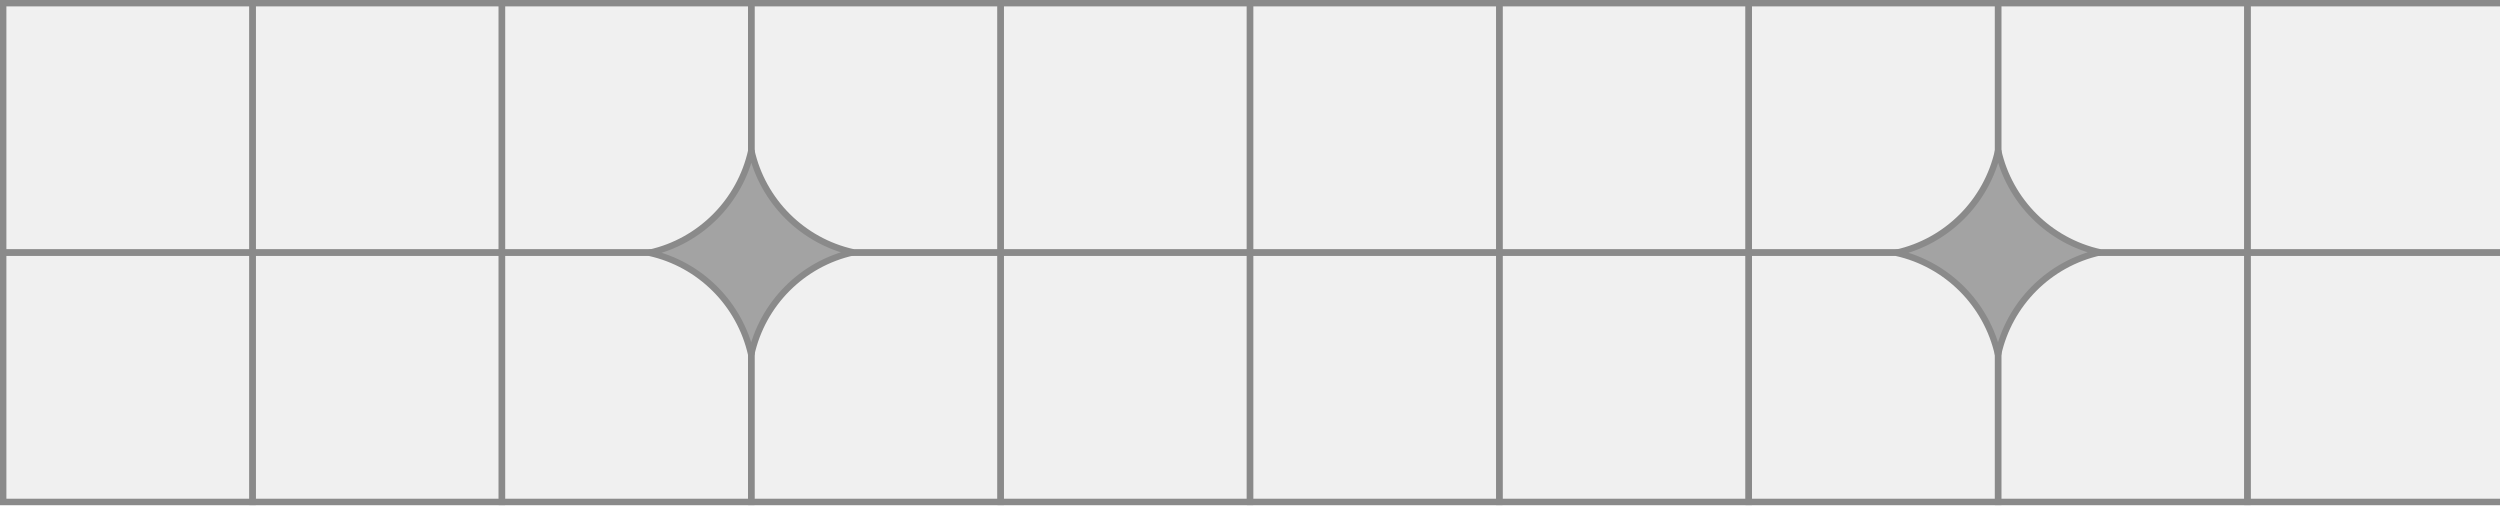
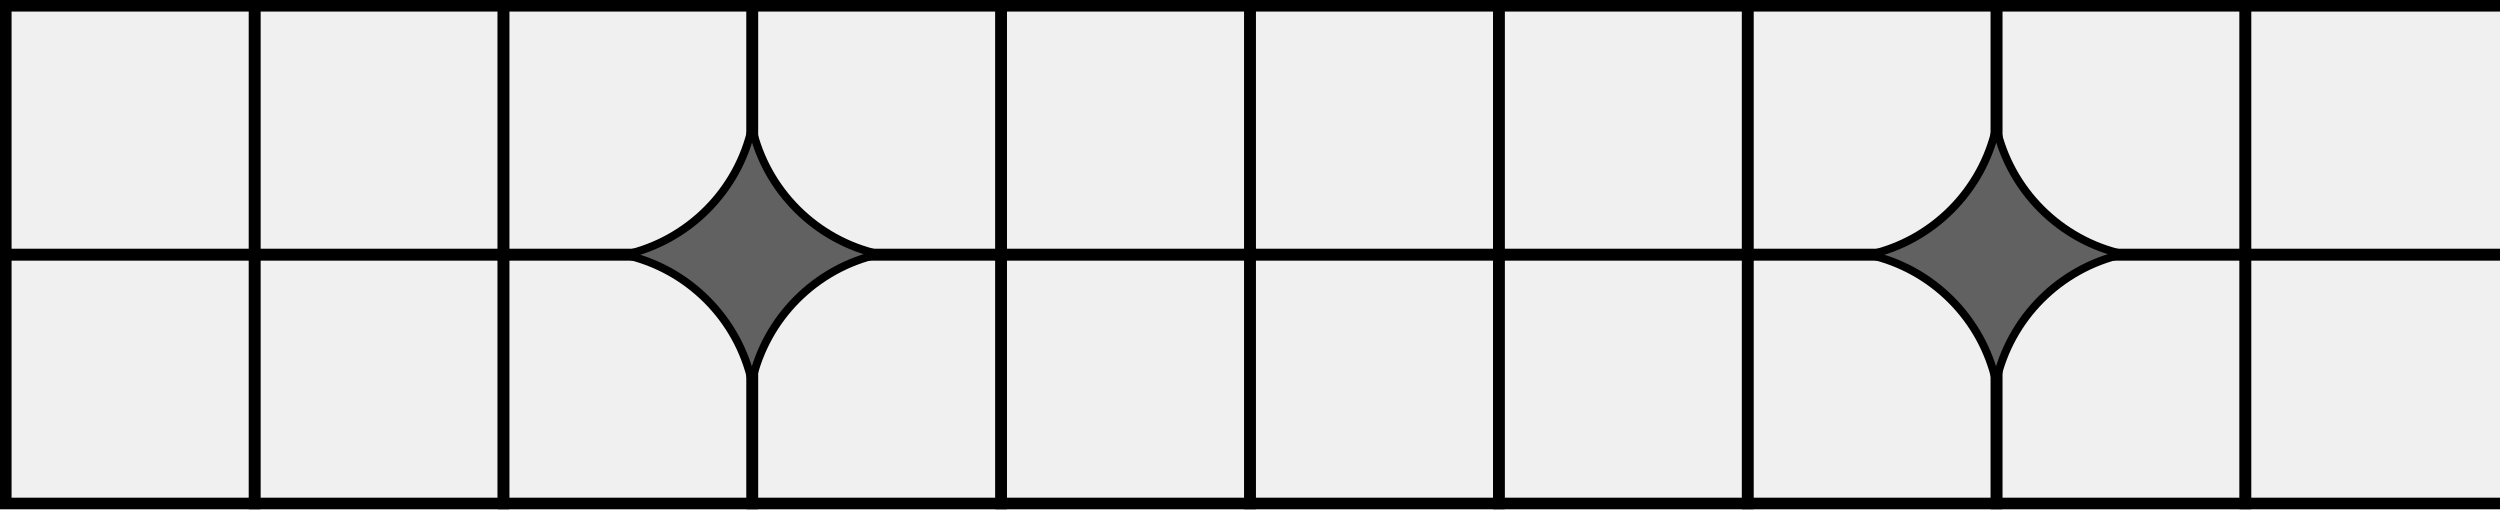
- <svg xmlns="http://www.w3.org/2000/svg" width="391" height="79" viewBox="0 0 391 79" fill="none">
+ <svg xmlns="http://www.w3.org/2000/svg" width="432" height="88" viewBox="0 0 432 88" fill="none">
  <g id="divider">
-     <g id="row1">
-       <rect id="sq01-r1" x="0.5" y="0.5" width="39" height="39" stroke="#8A8A8A" />
-       <rect id="sq02-r1" x="39.5" y="0.5" width="39" height="39" stroke="#8A8A8A" />
-       <rect id="sq03-r1" x="78.5" y="0.5" width="39" height="39" stroke="#8A8A8A" />
-       <rect id="sq04-r1" x="117.5" y="0.5" width="39" height="39" stroke="#8A8A8A" />
-       <rect id="sq05-r1" x="156.5" y="0.5" width="39" height="39" stroke="#8A8A8A" />
-       <rect id="sq06-r1" x="195.5" y="0.5" width="39" height="39" stroke="#8A8A8A" />
-       <rect id="sq07-r1" x="234.5" y="0.5" width="39" height="39" stroke="#8A8A8A" />
-       <rect id="sq08-r1" x="273.5" y="0.5" width="39" height="39" stroke="#8A8A8A" />
-       <rect id="sq09-r1" x="312.5" y="0.5" width="39" height="39" stroke="#8A8A8A" />
-       <g id="sq10-r1">
-         <mask id="path-10-inside-1_562_524" fill="white">
-           <path d="M351 0H391V40H351V0Z" />
+     <g id="grid">
+       <rect id="Rectangle 183" x="1" y="44" width="43" height="43" stroke="currentColor" stroke-width="2" />
+       <rect id="Rectangle 185" x="44" y="44" width="43" height="43" stroke="currentColor" stroke-width="2" />
+       <rect id="Rectangle 187" x="87" y="44" width="43" height="43" stroke="currentColor" stroke-width="2" />
+       <rect id="Rectangle 189" x="130" y="44" width="43" height="43" stroke="currentColor" stroke-width="2" />
+       <rect id="Rectangle 191" x="173" y="44" width="43" height="43" stroke="currentColor" stroke-width="2" />
+       <rect id="Rectangle 193" x="216" y="44" width="43" height="43" stroke="currentColor" stroke-width="2" />
+       <rect id="Rectangle 195" x="259" y="44" width="43" height="43" stroke="currentColor" stroke-width="2" />
+       <rect id="Rectangle 197" x="302" y="44" width="43" height="43" stroke="currentColor" stroke-width="2" />
+       <rect id="Rectangle 199" x="345" y="44" width="43" height="43" stroke="currentColor" stroke-width="2" />
+       <g id="Rectangle 201">
+         <mask id="path-10-inside-1_990_346" fill="white">
+           <path d="M387 43H432V88H387V43Z" />
        </mask>
-         <path d="M351 0V-1H350V0H351ZM351 40H350V41H351V40ZM351 0V1H391V0V-1H351V0ZM391 40V39H351V40V41H391V40ZM351 40H352V0H351H350V40H351Z" fill="#8A8A8A" mask="url(#path-10-inside-1_562_524)" />
+         <path d="M387 43V41H385V43H387ZM387 88H385V90H387V88ZM387 43V45H432V43V41H387V43ZM432 88V86H387V88V90H432V88ZM387 88H389V43H387H385V88H387Z" fill="currentColor" mask="url(#path-10-inside-1_990_346)" />
+       </g>
+       <rect id="Rectangle 184" x="1" y="1" width="43" height="43" stroke="currentColor" stroke-width="2" />
+       <rect id="Rectangle 186" x="44" y="1" width="43" height="43" stroke="currentColor" stroke-width="2" />
+       <rect id="Rectangle 188" x="87" y="1" width="43" height="43" stroke="currentColor" stroke-width="2" />
+       <rect id="Rectangle 190" x="130" y="1" width="43" height="43" stroke="currentColor" stroke-width="2" />
+       <rect id="Rectangle 192" x="173" y="1" width="43" height="43" stroke="currentColor" stroke-width="2" />
+       <rect id="Rectangle 194" x="216" y="1" width="43" height="43" stroke="currentColor" stroke-width="2" />
+       <rect id="Rectangle 196" x="259" y="1" width="43" height="43" stroke="currentColor" stroke-width="2" />
+       <rect id="Rectangle 198" x="302" y="1" width="43" height="43" stroke="currentColor" stroke-width="2" />
+       <rect id="Rectangle 200" x="345" y="1" width="43" height="43" stroke="currentColor" stroke-width="2" />
+       <g id="Rectangle 202">
+         <mask id="path-21-inside-2_990_346" fill="white">
+           <path d="M387 0H432V45H387V0Z" />
+         </mask>
+         <path d="M387 0V-2H385V0H387ZM387 45H385V47H387V45ZM387 0V2H432V0V-2H387V0ZM432 45V43H387V45V47H432V45ZM387 45H389V0H387H385V45H387Z" fill="currentColor" mask="url(#path-21-inside-2_990_346)" />
      </g>
    </g>
-     <g id="row2">
-       <rect id="sq01-r2" x="0.5" y="39.5" width="39" height="39" stroke="#8A8A8A" />
-       <rect id="sq02-r2" x="39.5" y="39.5" width="39" height="39" stroke="#8A8A8A" />
-       <rect id="sq03-r2" x="78.5" y="39.5" width="39" height="39" stroke="#8A8A8A" />
-       <rect id="sq04-r2" x="117.5" y="39.5" width="39" height="39" stroke="#8A8A8A" />
-       <rect id="sq05-r2" x="156.5" y="39.5" width="39" height="39" stroke="#8A8A8A" />
-       <rect id="sq06-r2" x="234.5" y="39.5" width="39" height="39" stroke="#8A8A8A" />
-       <rect id="sq07-r2" x="273.5" y="39.5" width="39" height="39" stroke="#8A8A8A" />
-       <rect id="sq08-r2" x="312.5" y="39.5" width="39" height="39" stroke="#8A8A8A" />
-       <g id="sq09-r2">
-         <mask id="path-20-inside-2_562_524" fill="white">
-           <path d="M351 39H391V79H351V39Z" />
-         </mask>
-         <path d="M351 39V38H350V39H351ZM351 79H350V80H351V79ZM351 39V40H391V39V38H351V39ZM391 79V78H351V79V80H391V79ZM351 79H352V39H351H350V79H351Z" fill="#8A8A8A" mask="url(#path-20-inside-2_562_524)" />
-       </g>
-       <rect id="sq30-r2" x="195.5" y="39.5" width="39" height="39" stroke="#8A8A8A" />
-     </g>
-     <g id="elements">
-       <path id="portal01" d="M117.508 23.538C119.279 31.466 125.515 37.703 133.435 39.462C125.49 41.226 119.239 47.498 117.491 55.461C115.72 47.534 109.484 41.296 101.564 39.537C109.51 37.773 115.76 31.502 117.508 23.538Z" fill="#A3A3A3" stroke="#8A8A8A" />
-       <path id="portal02" d="M312.508 23.538C314.279 31.466 320.515 37.703 328.435 39.462C320.49 41.226 314.239 47.498 312.491 55.461C310.72 47.534 304.484 41.296 296.564 39.537C304.51 37.773 310.76 31.502 312.508 23.538Z" fill="#A3A3A3" stroke="#8A8A8A" />
-     </g>
+     <path id="portal" d="M129.947 22C132.385 32.912 140.969 41.498 151.871 43.919C140.935 46.348 132.33 54.981 129.924 65.942C127.486 55.03 118.902 46.444 108 44.023C118.938 41.594 127.541 32.962 129.947 22Z" fill="#616161" stroke="currentColor" stroke-width="1.377" />
+     <path id="portal_2" d="M344.947 22C347.385 32.912 355.969 41.498 366.871 43.919C355.935 46.348 347.33 54.981 344.924 65.942C342.486 55.03 333.902 46.444 323 44.023C333.938 41.594 342.541 32.962 344.947 22Z" fill="#616161" stroke="currentColor" stroke-width="1.377" />
  </g>
</svg>
